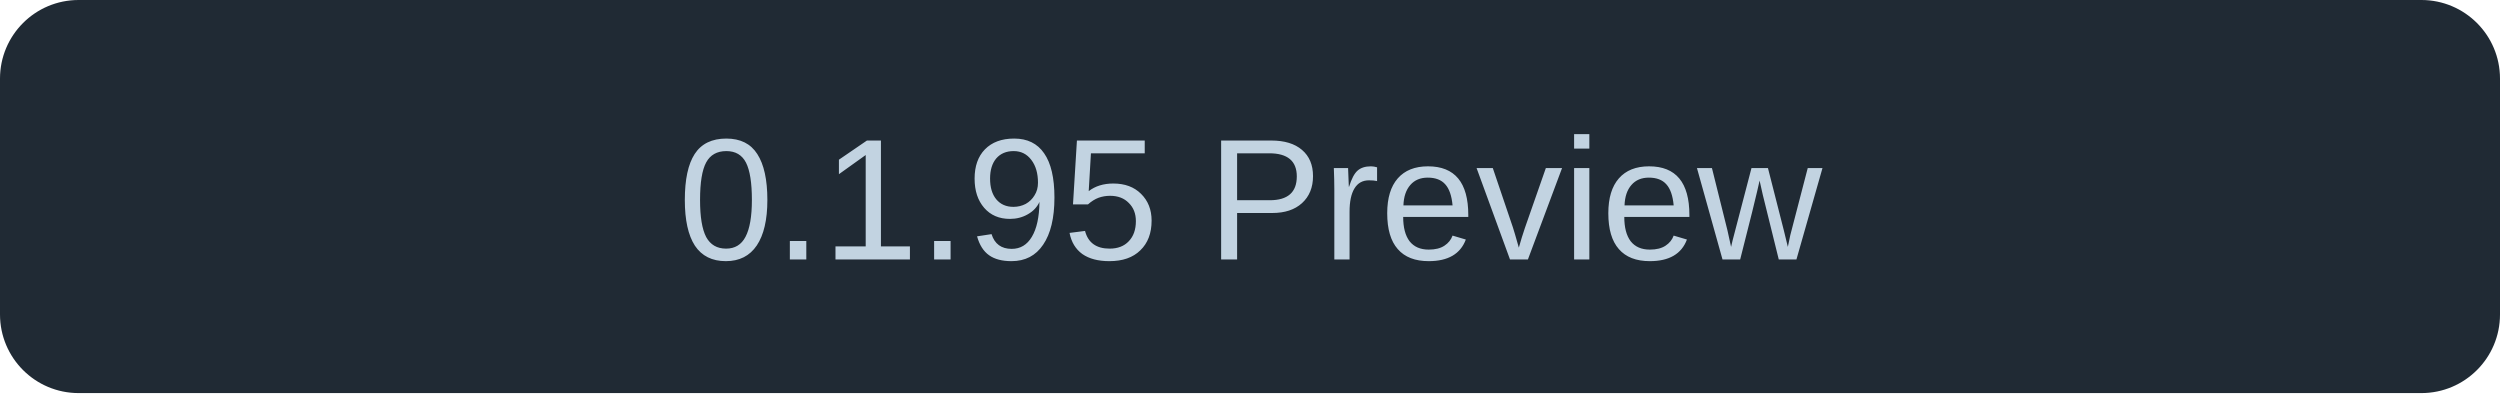
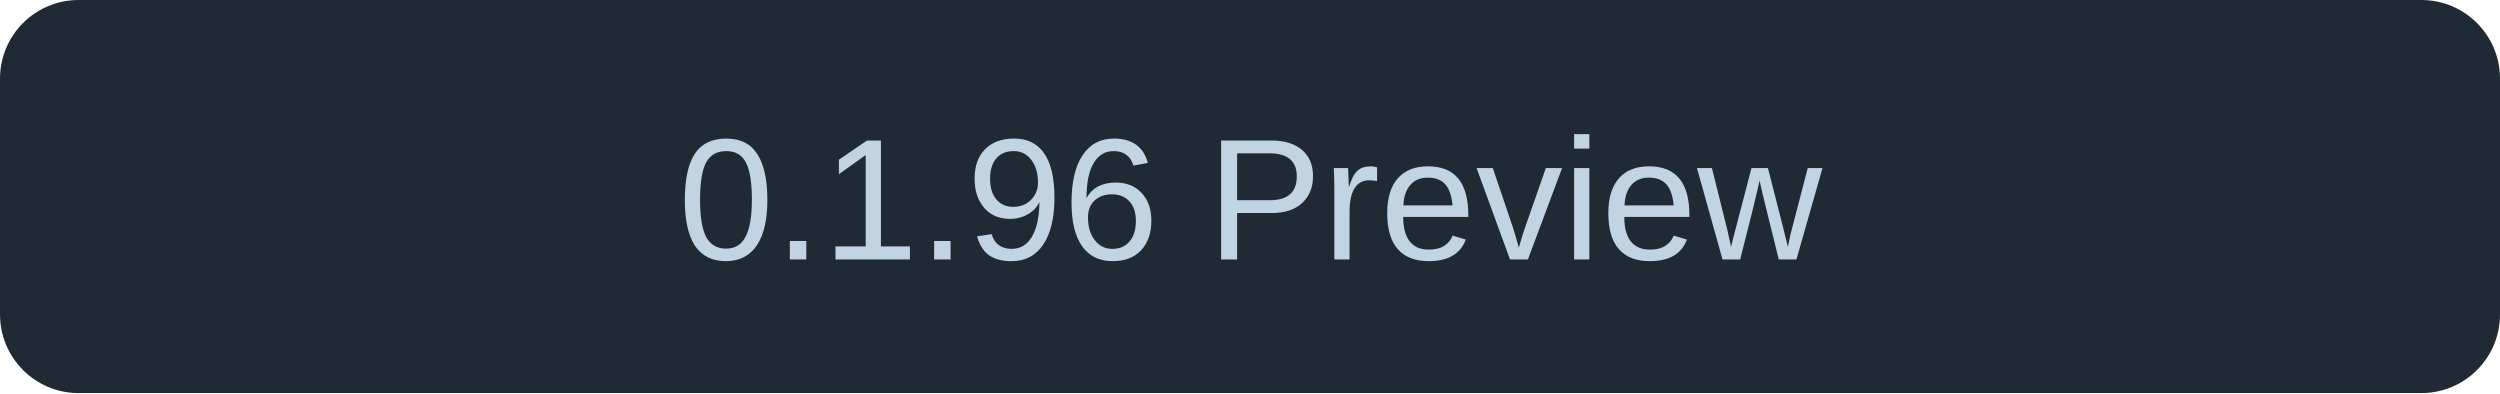
- <svg xmlns="http://www.w3.org/2000/svg" width="159" height="25" role="img" aria-label="0.1.95 Preview">
+ <svg xmlns="http://www.w3.org/2000/svg" width="159" height="25" role="img" aria-label="0.1.96 Preview">
  <rect width="159" height="25" rx="5" fill="#202a34" />
-   <text x="79.5" y="16.5" text-anchor="middle" fill="#c2d3e1" font-family="Segoe UI,Arial,sans-serif" font-size="11">0.1.95 Preview</text>
+   <text x="79.5" y="16.5" text-anchor="middle" fill="#c2d3e1" font-family="Segoe UI,Arial,sans-serif" font-size="11">0.1.96 Preview</text>
</svg>
